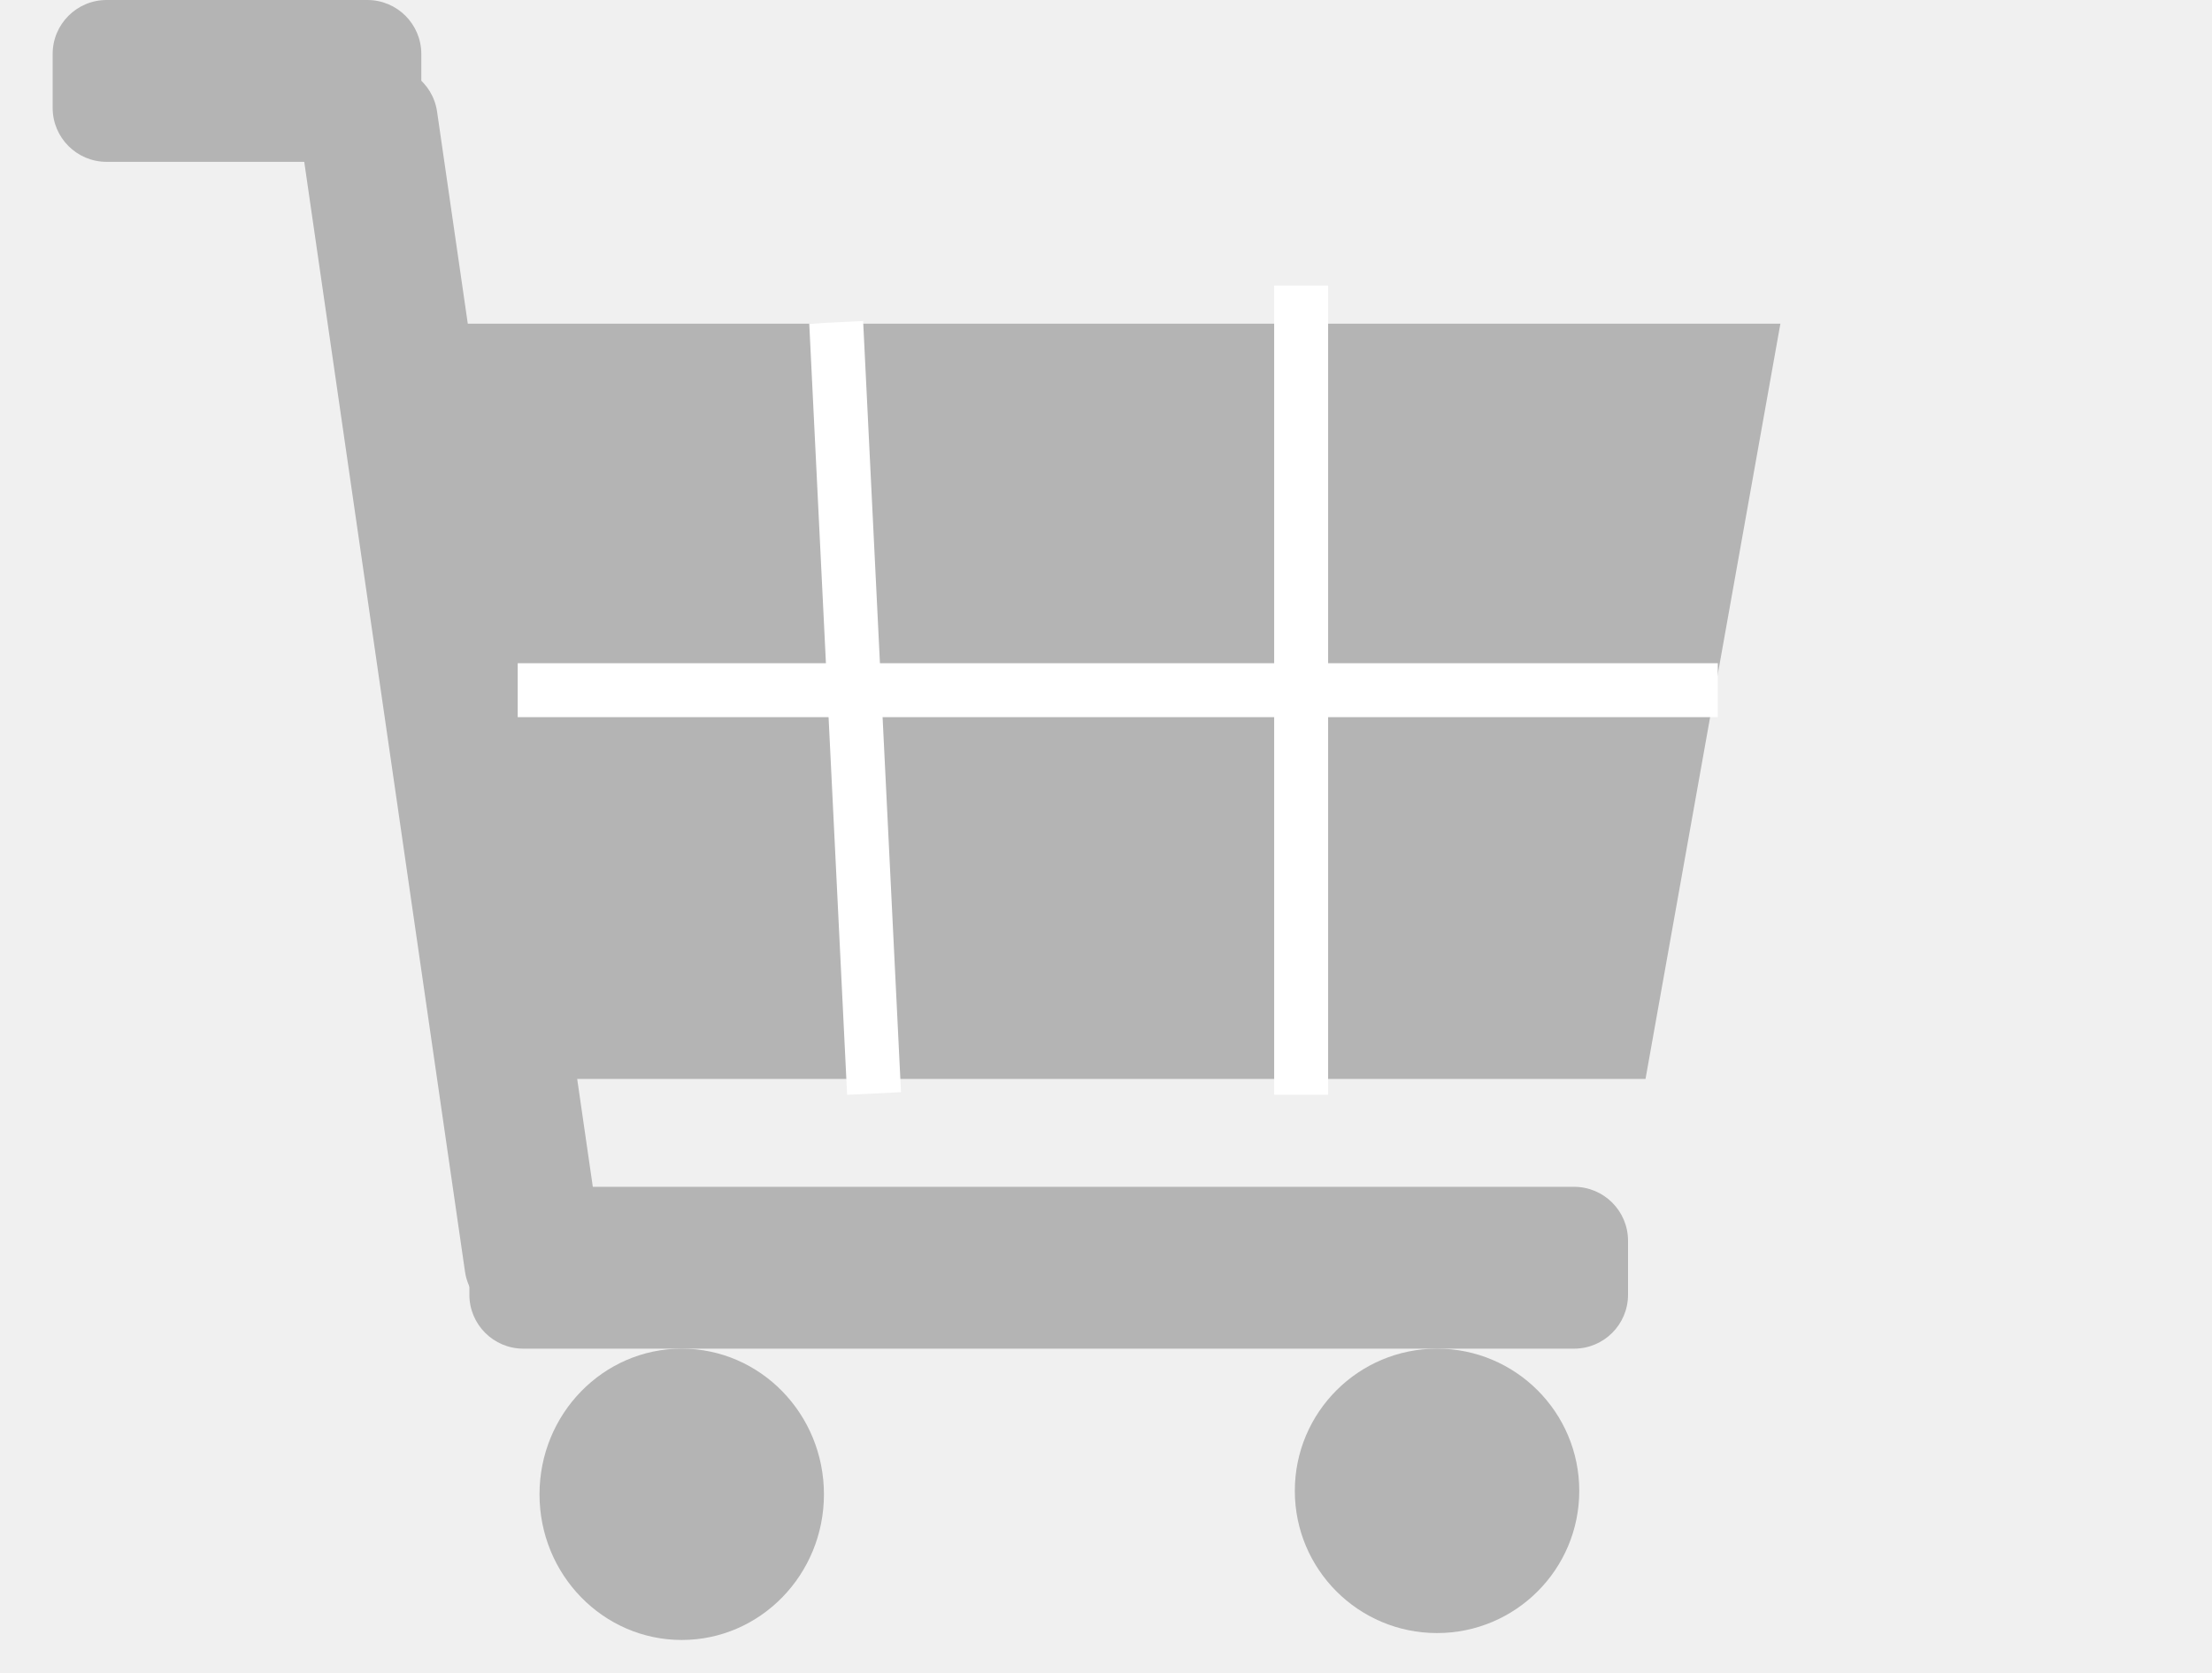
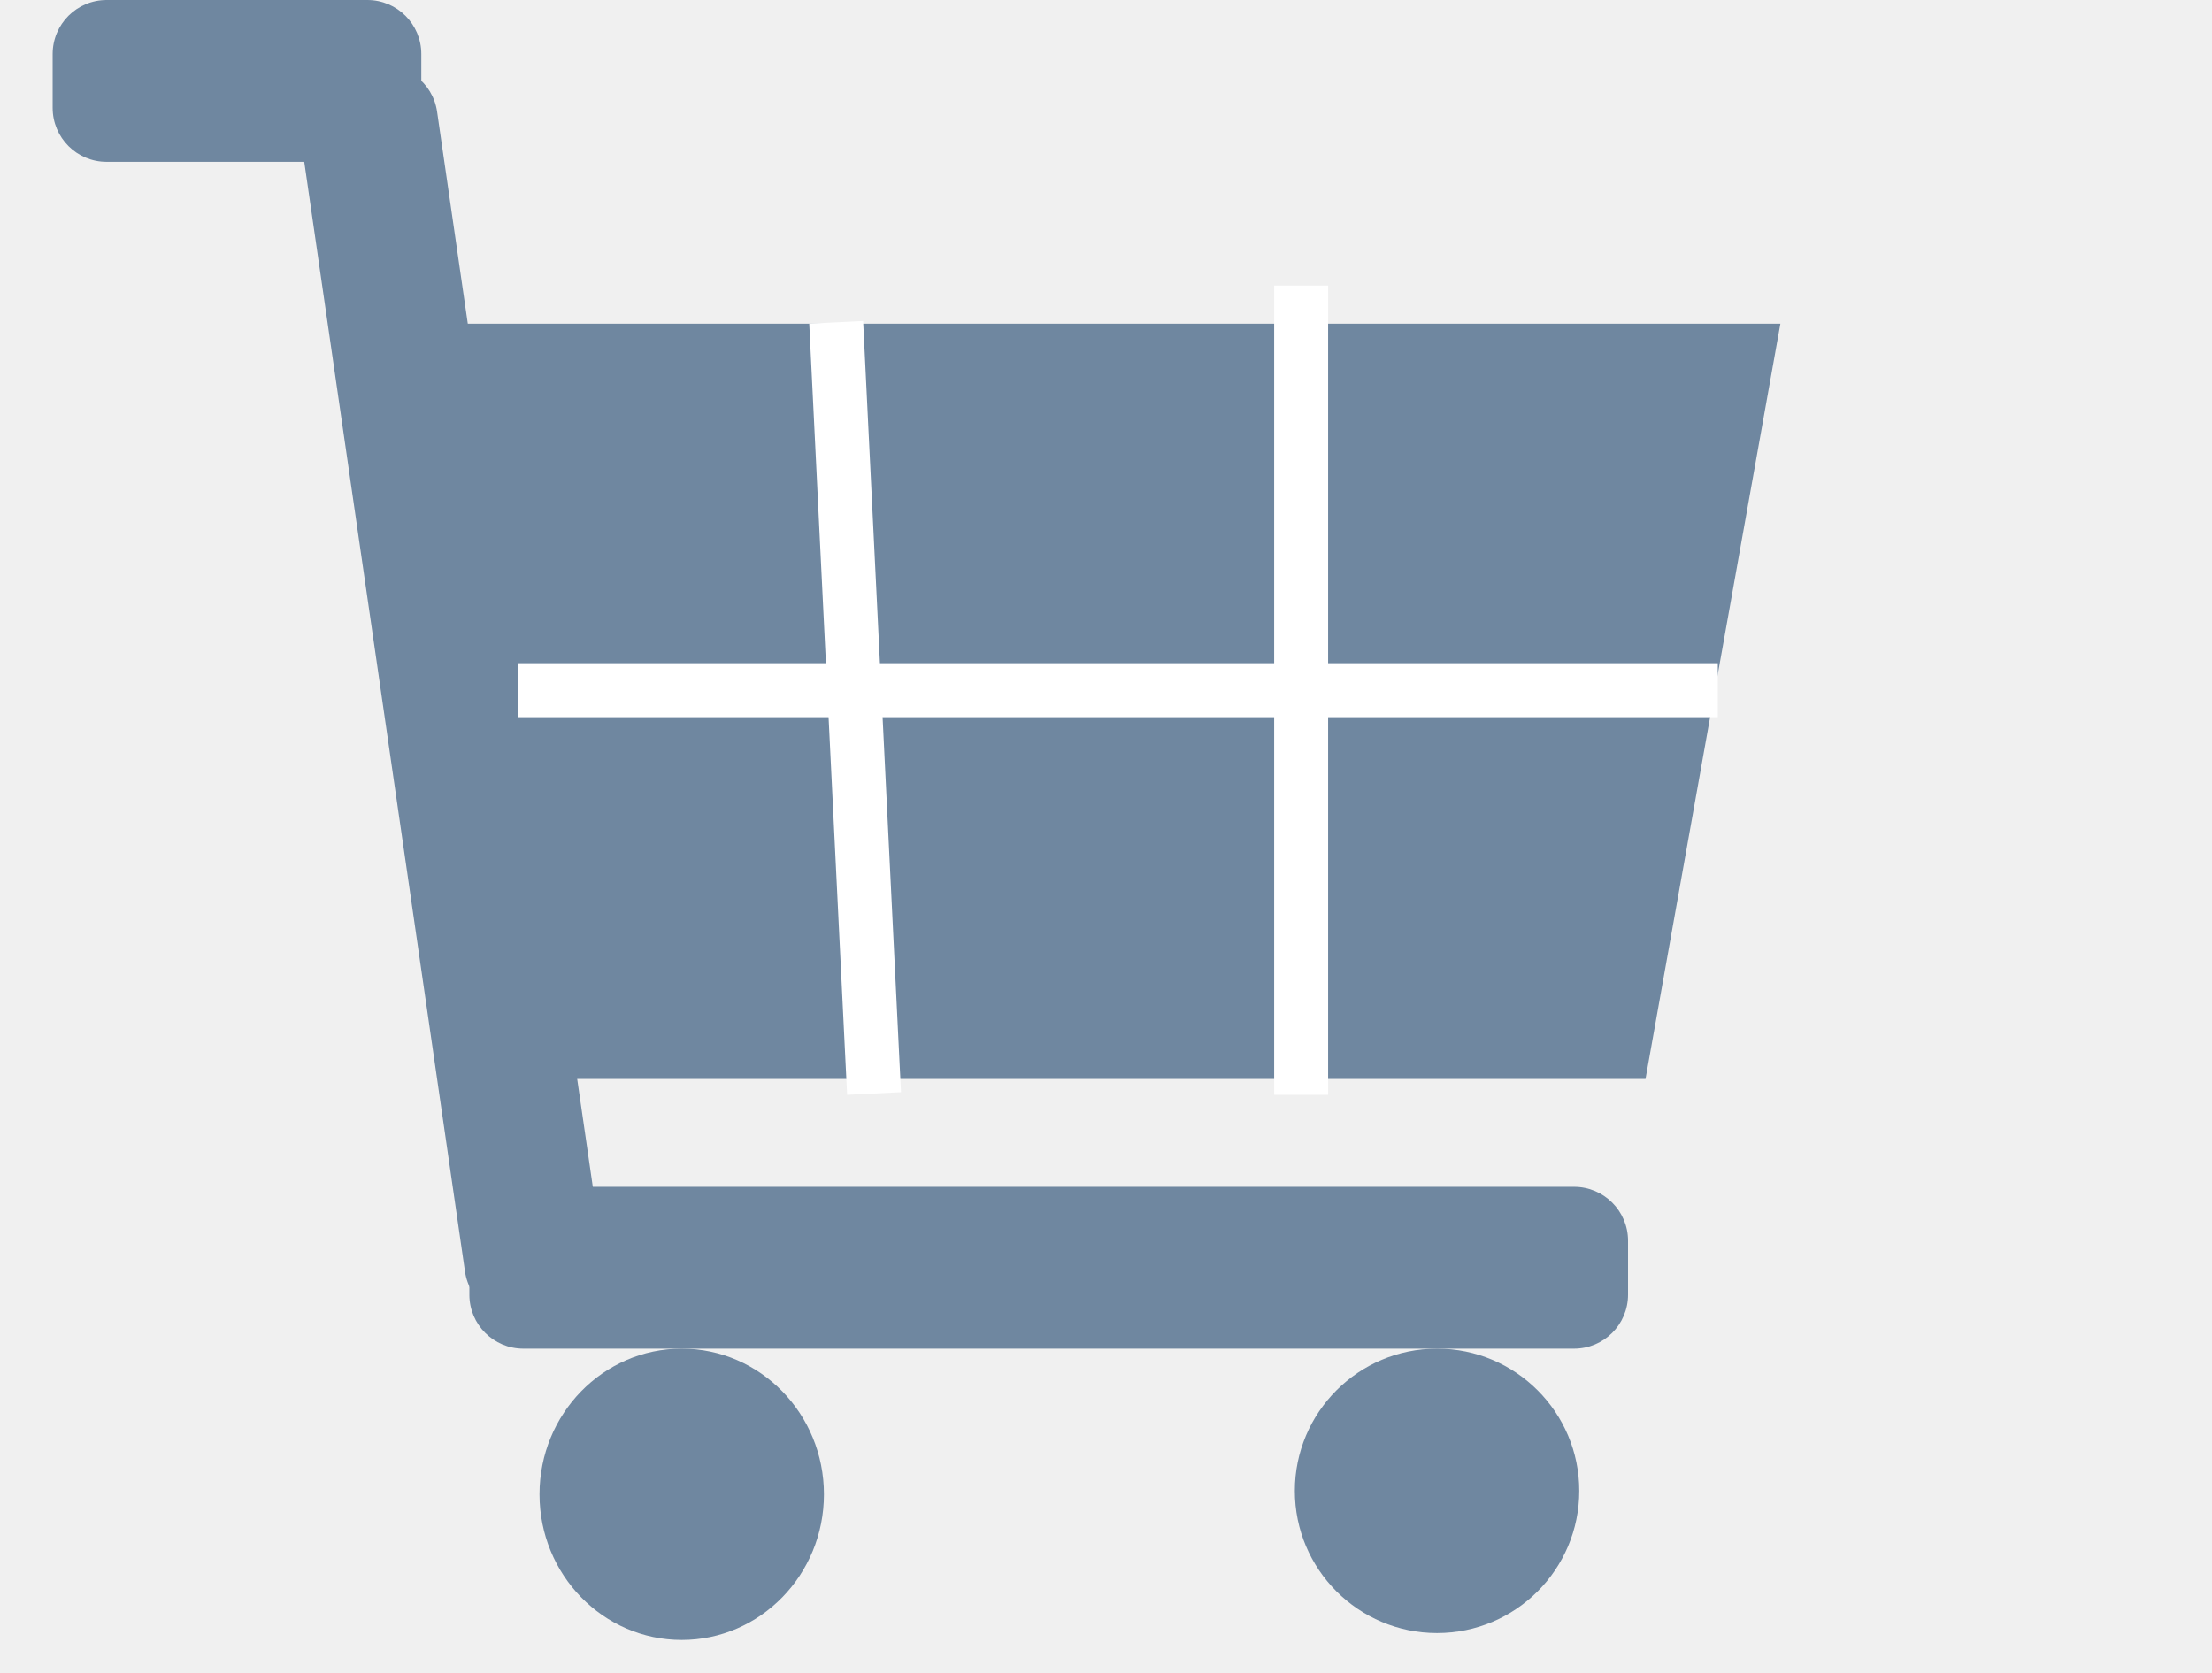
<svg xmlns="http://www.w3.org/2000/svg" width="41" height="31" viewBox="0 0 41 31" fill="none">
-   <ellipse cx="12.636" cy="27.7" rx="2.636" ry="2.7" fill="#B4B4B4" />
-   <circle cx="26.636" cy="27.636" r="2.636" fill="#B4B4B4" />
-   <path d="M8 6L33 6L30.5 20L10.5 20L8 6Z" fill="#B4B4B4" />
-   <rect x="8.7" y="22" width="21.476" height="3" rx="1" fill="#B4B4B4" />
-   <rect width="2.57" height="23.341" rx="1" transform="matrix(0.988954 -0.148225 0.143341 0.989673 5.41626 1.46036)" fill="#B4B4B4" />
-   <rect x="0.976" width="6.833" height="3" rx="1" fill="#B4B4B4" />
+   <ellipse cx="12.636" cy="27.7" rx="2.636" ry="2.7" fill="#6f87a0" />
+   <circle cx="26.636" cy="27.636" r="2.636" fill="#6f87a0" />
+   <path d="M8 6L33 6L30.5 20L10.5 20L8 6Z" fill="#6f87a0" />
+   <rect x="8.7" y="22" width="21.476" height="3" rx="1" fill="#6f87a0" />
+   <rect width="2.57" height="23.341" rx="1" transform="matrix(0.988954 -0.148225 0.143341 0.989673 5.41626 1.46036)" fill="#6f87a0" />
+   <rect x="0.976" width="6.833" height="3" rx="1" fill="#6f87a0" />
  <path d="M9.596 12.794H31.84" stroke="white" />
  <line x1="15.499" y1="5.975" x2="16.201" y2="20.27" stroke="white" />
  <rect width="1" height="15" transform="translate(23.617 5.29413)" fill="white" />
</svg>
